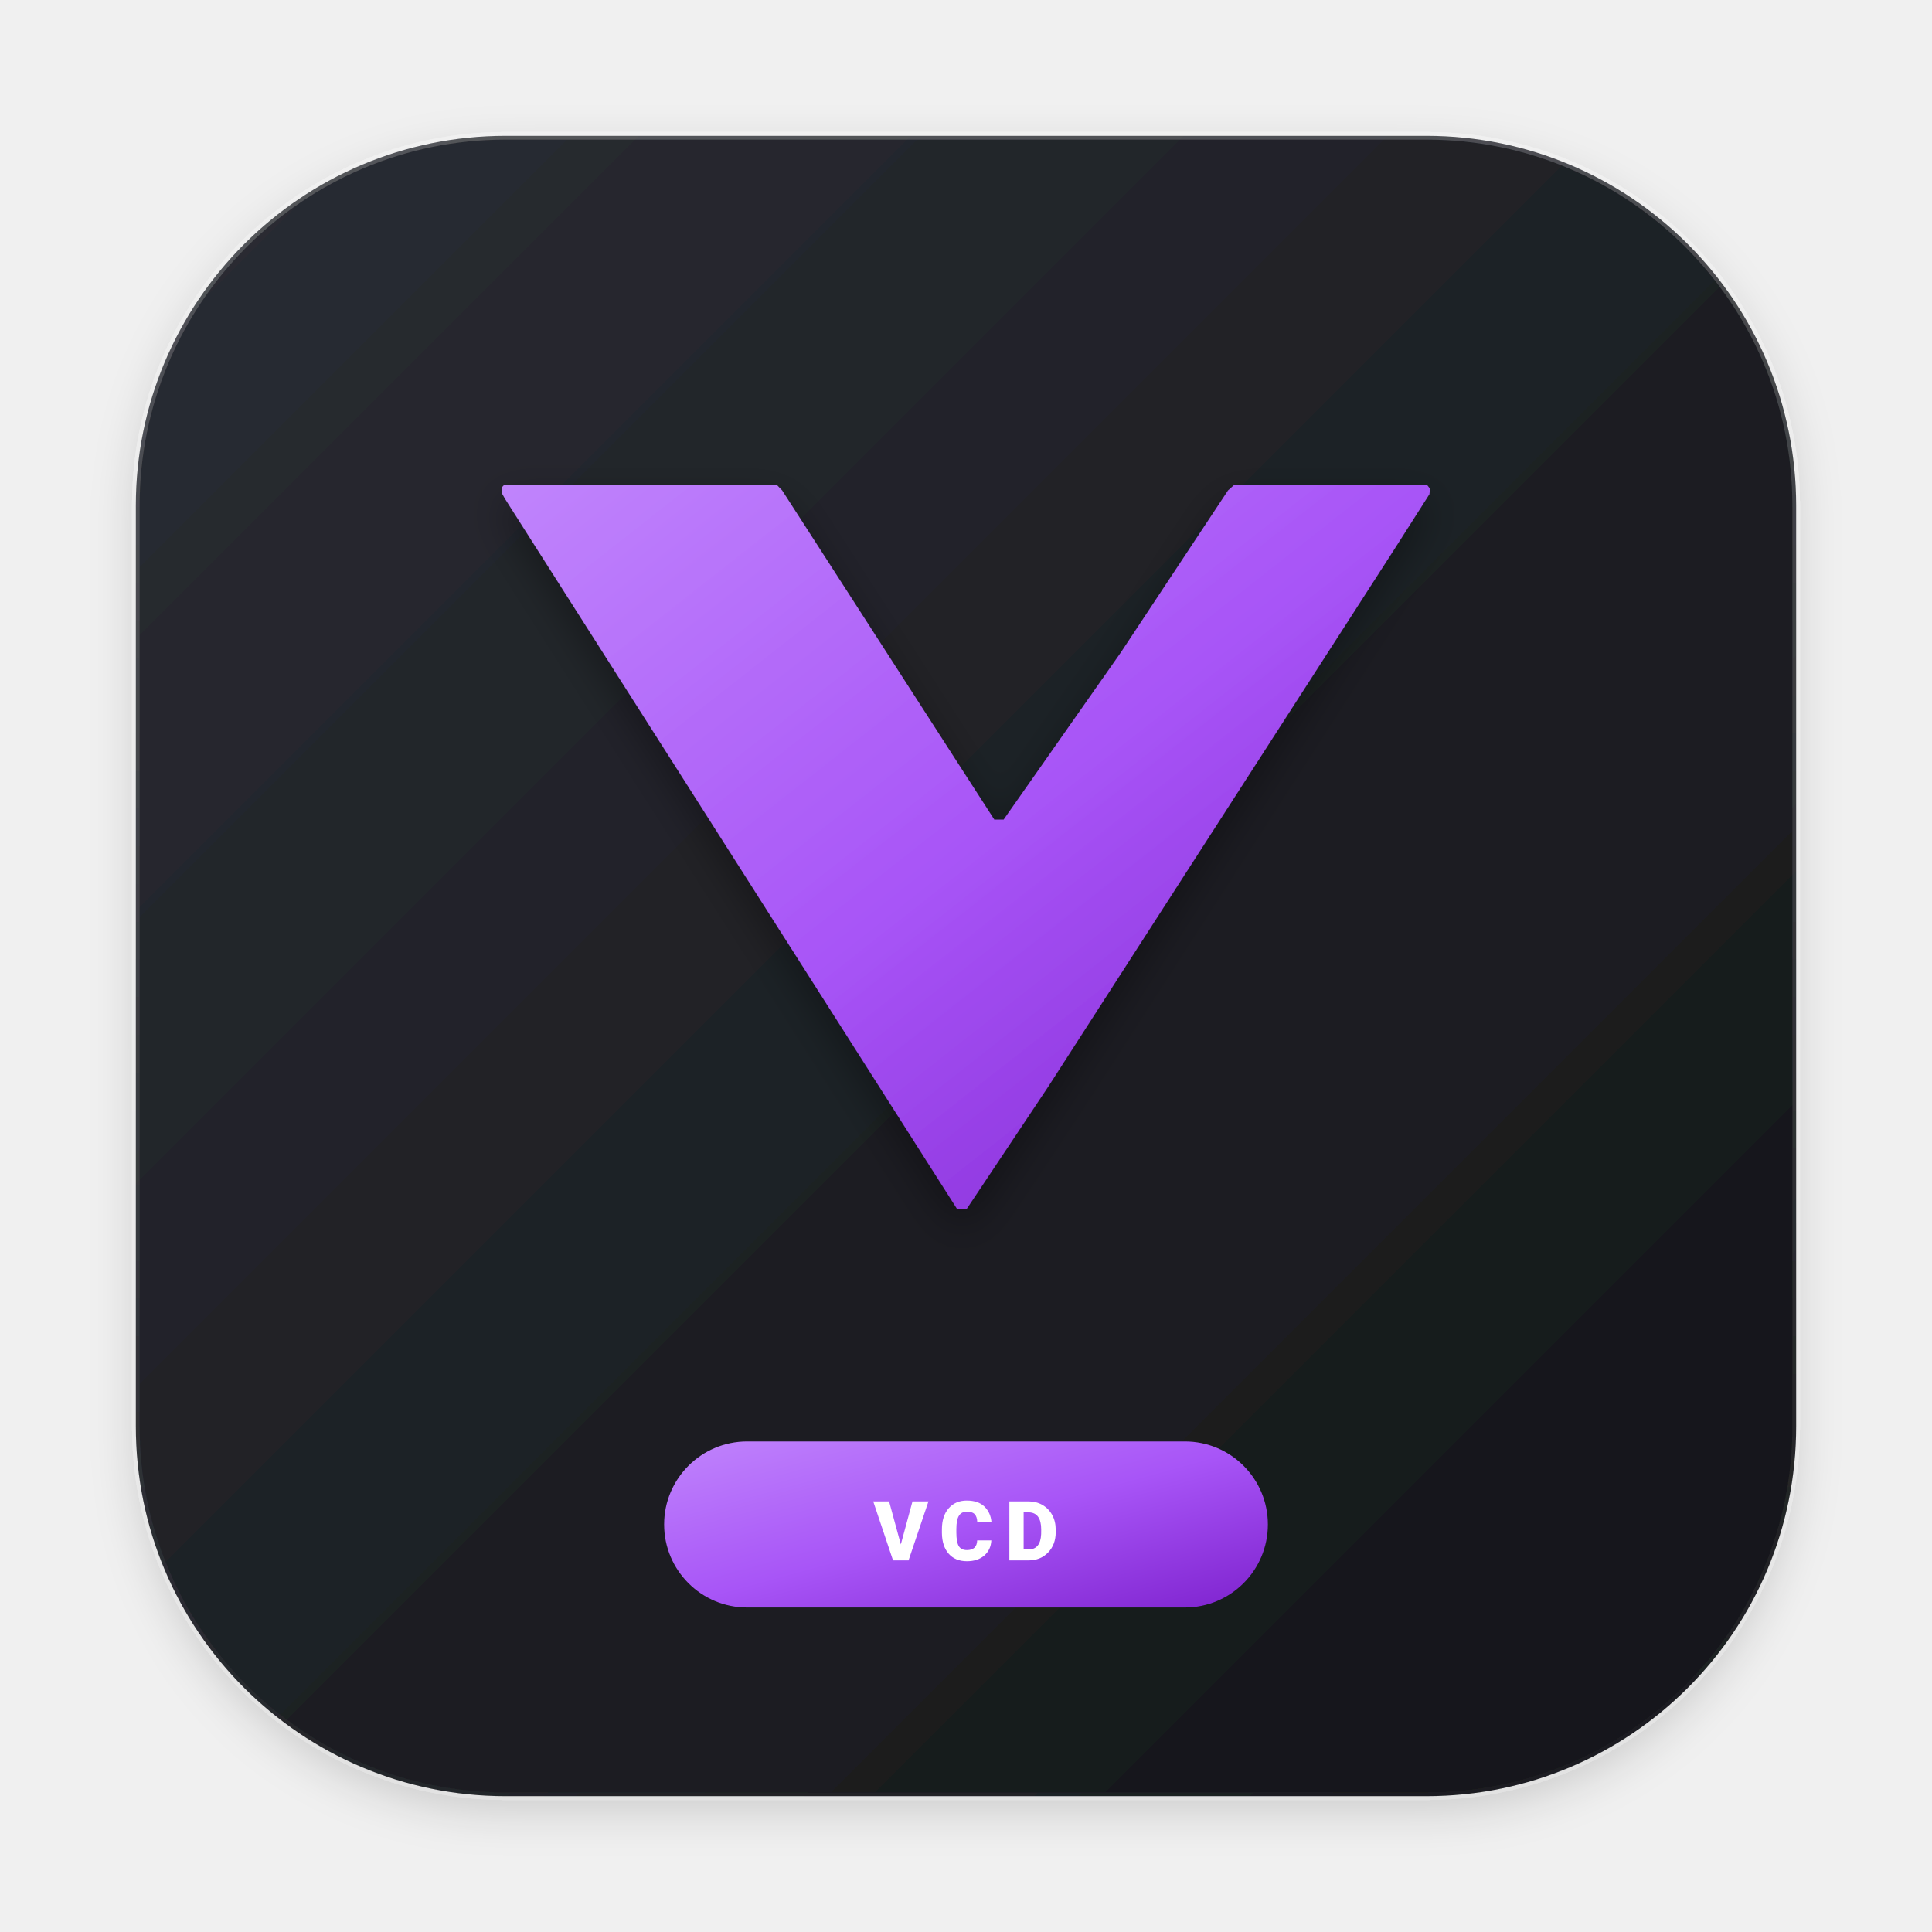
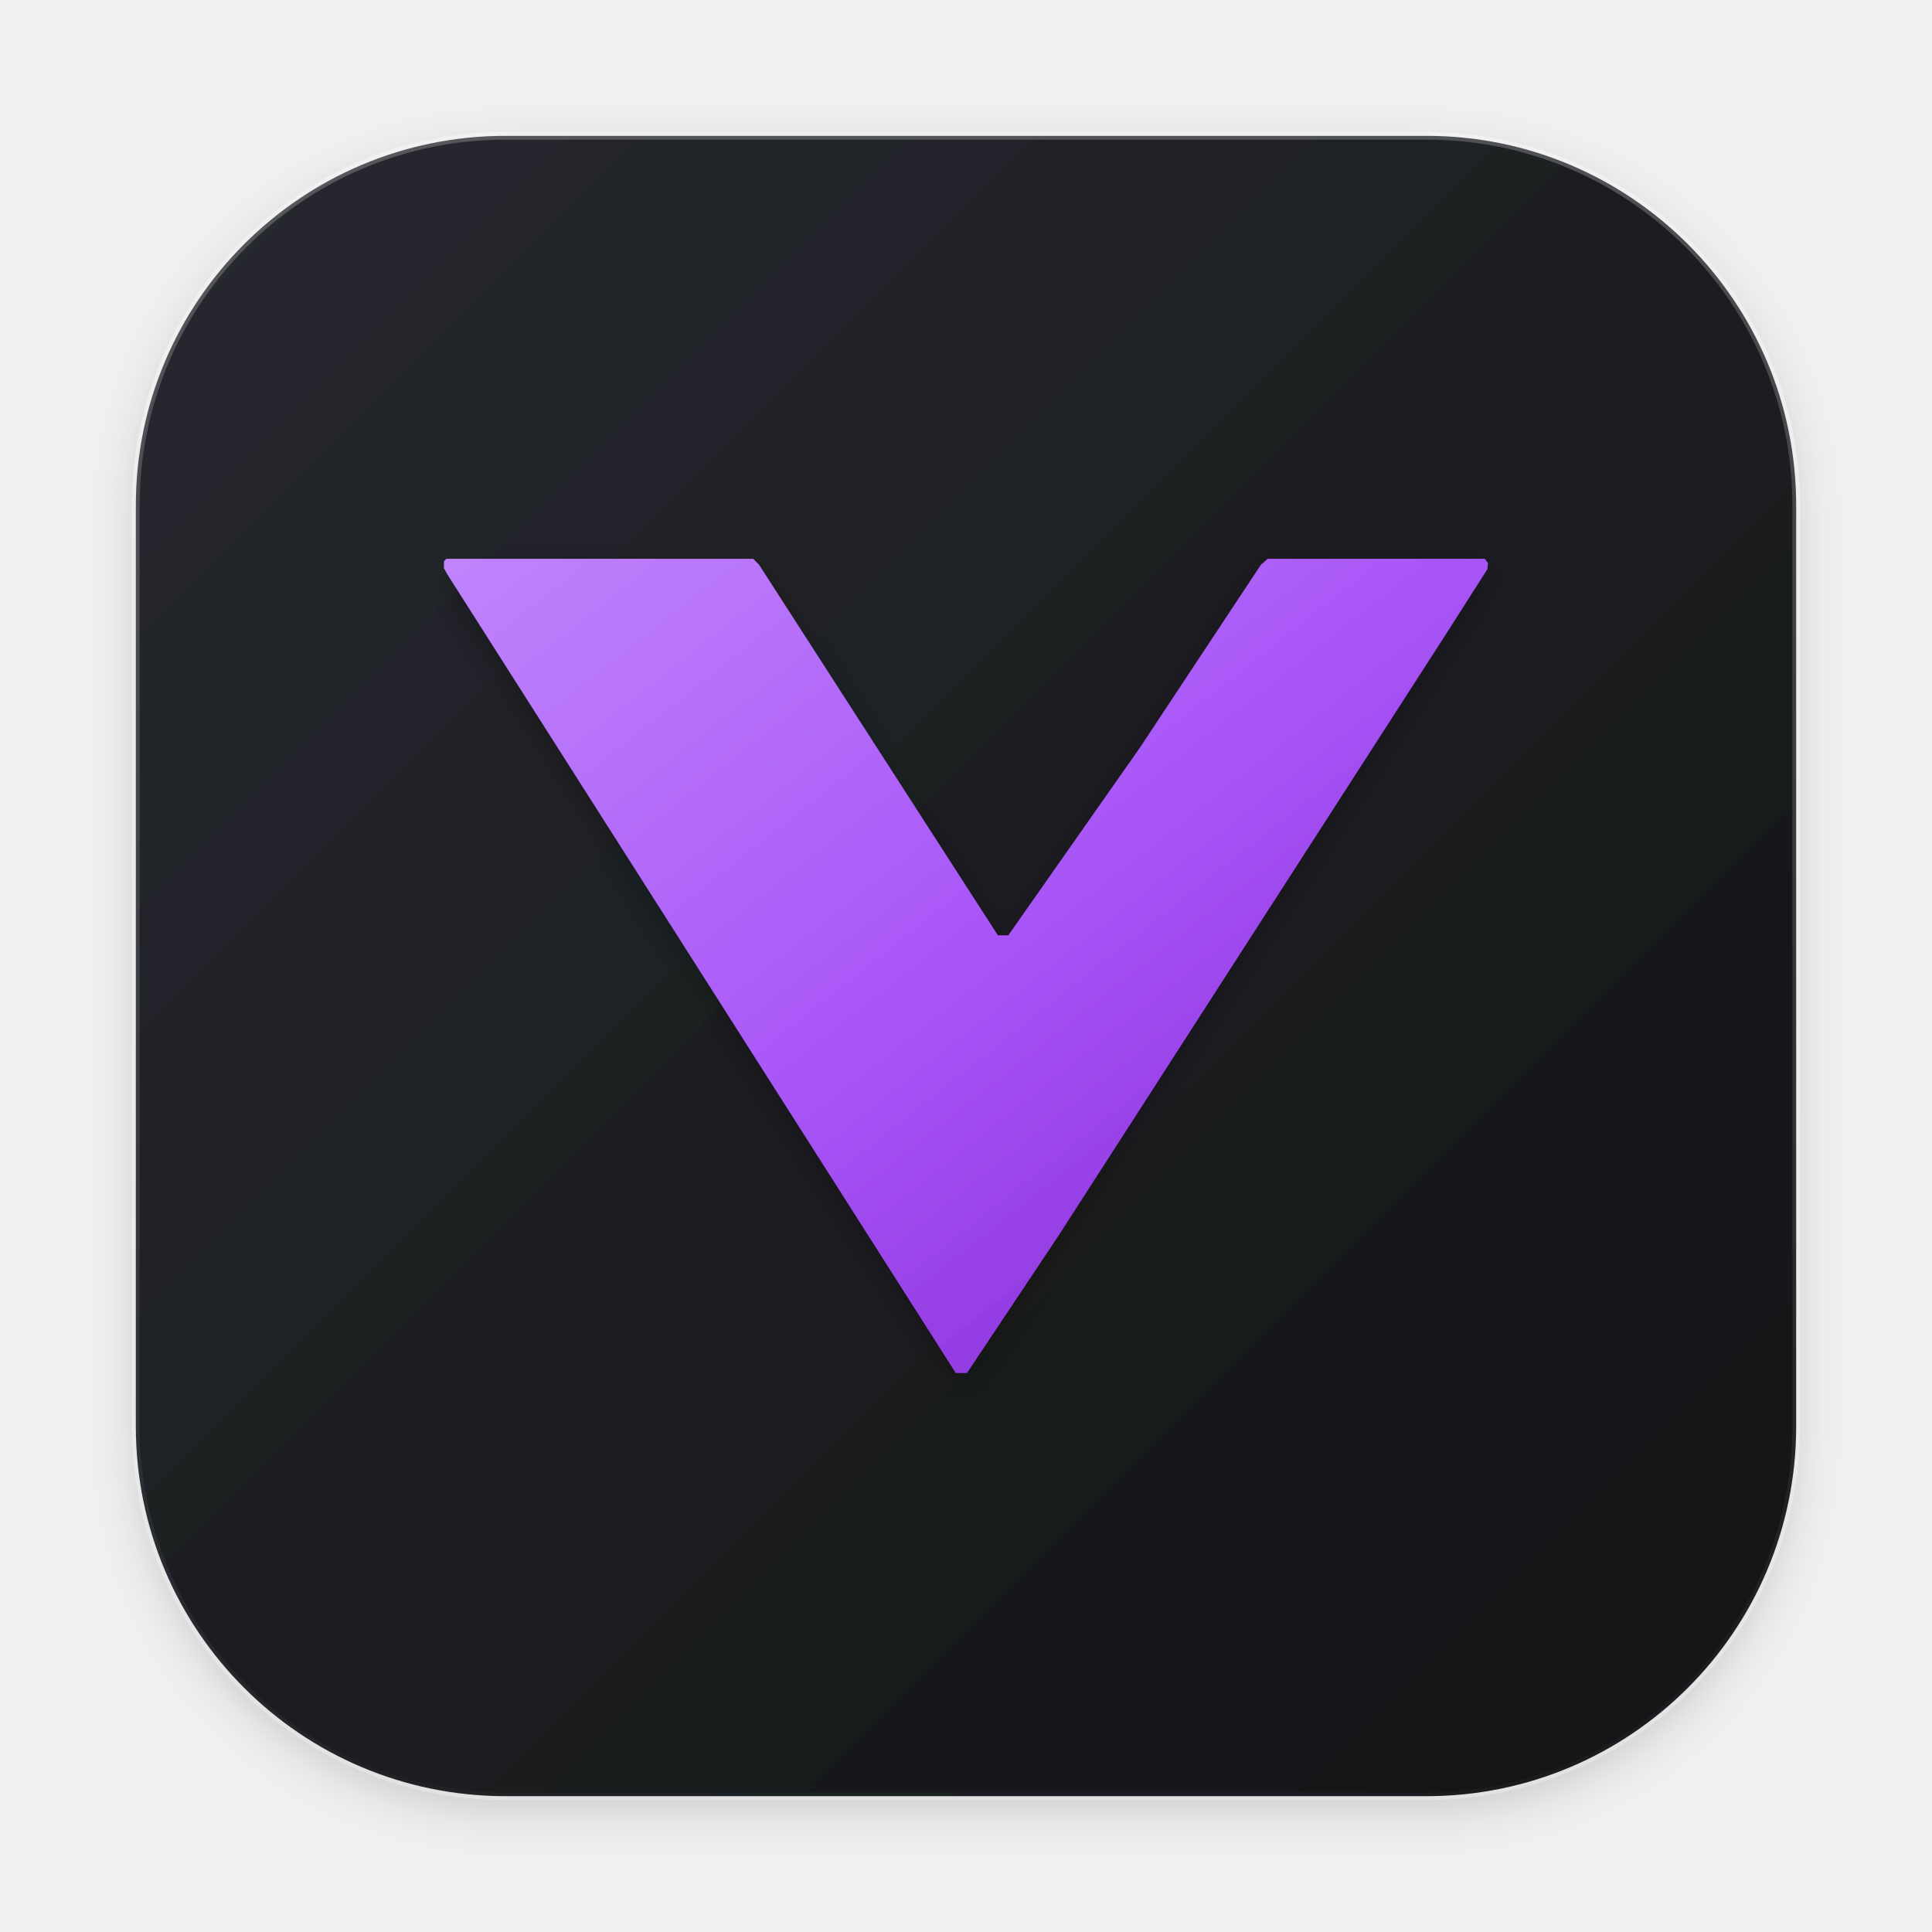
<svg xmlns="http://www.w3.org/2000/svg" viewBox="0 0 512 512" width="512" height="512">
  <defs>
    <filter id="appShadow" x="-20%" y="-15%" width="140%" height="135%">
-       <feDropShadow dx="0" dy="16" stdDeviation="18" flood-color="#000000" flood-opacity="0.32" />
+       <feDropShadow dx="0" dy="16" stdDeviation="18" flood-color="#000000" flood-opacity="0.35" />
      <feDropShadow dx="0" dy="4" stdDeviation="6" flood-color="#000000" flood-opacity="0.15" />
    </filter>
-     <filter id="logoGlow" x="-20%" y="-20%" width="140%" height="140%">
-       <feDropShadow dx="0" dy="8" stdDeviation="10" flood-color="#000000" flood-opacity="0.35" />
+     <filter id="logoGlow" x="-50%" y="-50%" width="200%" height="200%">
+       <feDropShadow dx="0" dy="0" stdDeviation="24" flood-color="#a855f7" flood-opacity="0.42" />
+       <feDropShadow dx="0" dy="0" stdDeviation="10" flood-color="#a855f7" flood-opacity="0.58" />
+       <feDropShadow dx="0" dy="4" stdDeviation="6" flood-color="#000000" flood-opacity="0.28" />
    </filter>
    <linearGradient id="bgGrad" x1="0%" y1="0%" x2="100%" y2="100%">
-       <stop offset="0%" stop-color="#2a2c33" />
-       <stop offset="50%" stop-color="#1e2025" />
-       <stop offset="100%" stop-color="#141518" />
+       <stop offset="0%" stop-color="#282a30" />
+       <stop offset="50%" stop-color="#1c1e22" />
+       <stop offset="100%" stop-color="#121316" />
    </linearGradient>
    <linearGradient id="brandGrad" x1="0%" y1="0%" x2="100%" y2="100%">
      <stop offset="0%" stop-color="#c084fc" />
      <stop offset="50%" stop-color="#a855f7" />
      <stop offset="100%" stop-color="#7e22ce" />
    </linearGradient>
    <linearGradient id="borderGrad" x1="0%" y1="0%" x2="0%" y2="100%">
-       <stop offset="0%" stop-color="#ffffff" stop-opacity="0.2" />
+       <stop offset="0%" stop-color="#ffffff" stop-opacity="0.22" />
      <stop offset="100%" stop-color="#ffffff" stop-opacity="0.03" />
    </linearGradient>
  </defs>
  <g filter="url(#appShadow)">
    <rect x="36" y="36" width="440" height="440" rx="98" fill="url(#bgGrad)" />
    <rect x="36" y="36" width="440" height="440" rx="98" fill="none" stroke="url(#borderGrad)" stroke-width="2" />
  </g>
-   <g filter="url(#logoGlow)" transform="translate(256, 225) scale(0.56) translate(-256, -256)">
+   <g filter="url(#logoGlow)" transform="translate(256, 256) scale(0.63) translate(-256, -255)">
    <path d="M 37.4,83.7 L 36.4,84.8 L 36.4,87.7 L 37.8,90.2 L 251.7,426.2 L 256.4,426.2 L 294.8,368.6 L 458.2,114.9 L 475.3,88.1 L 475.6,85.5 L 474.2,83.7 L 382.9,83.7 L 380.0,86.3 L 329.2,163.1 L 273.8,242.1 L 269.4,242.1 L 169.0,86.3 L 166.5,83.7 Z" fill="url(#brandGrad)" fill-rule="evenodd" />
  </g>
-   <rect x="176" y="382" width="160" height="44" rx="22" fill="url(#brandGrad)" />
-   <text x="256" y="406" font-family="system-ui, -apple-system, 'SF Pro Display', 'Segoe UI', Roboto, Helvetica, Arial, sans-serif" font-size="22" font-weight="800" letter-spacing="3" fill="#ffffff" text-anchor="middle" dominant-baseline="central">VCD</text>
</svg>
